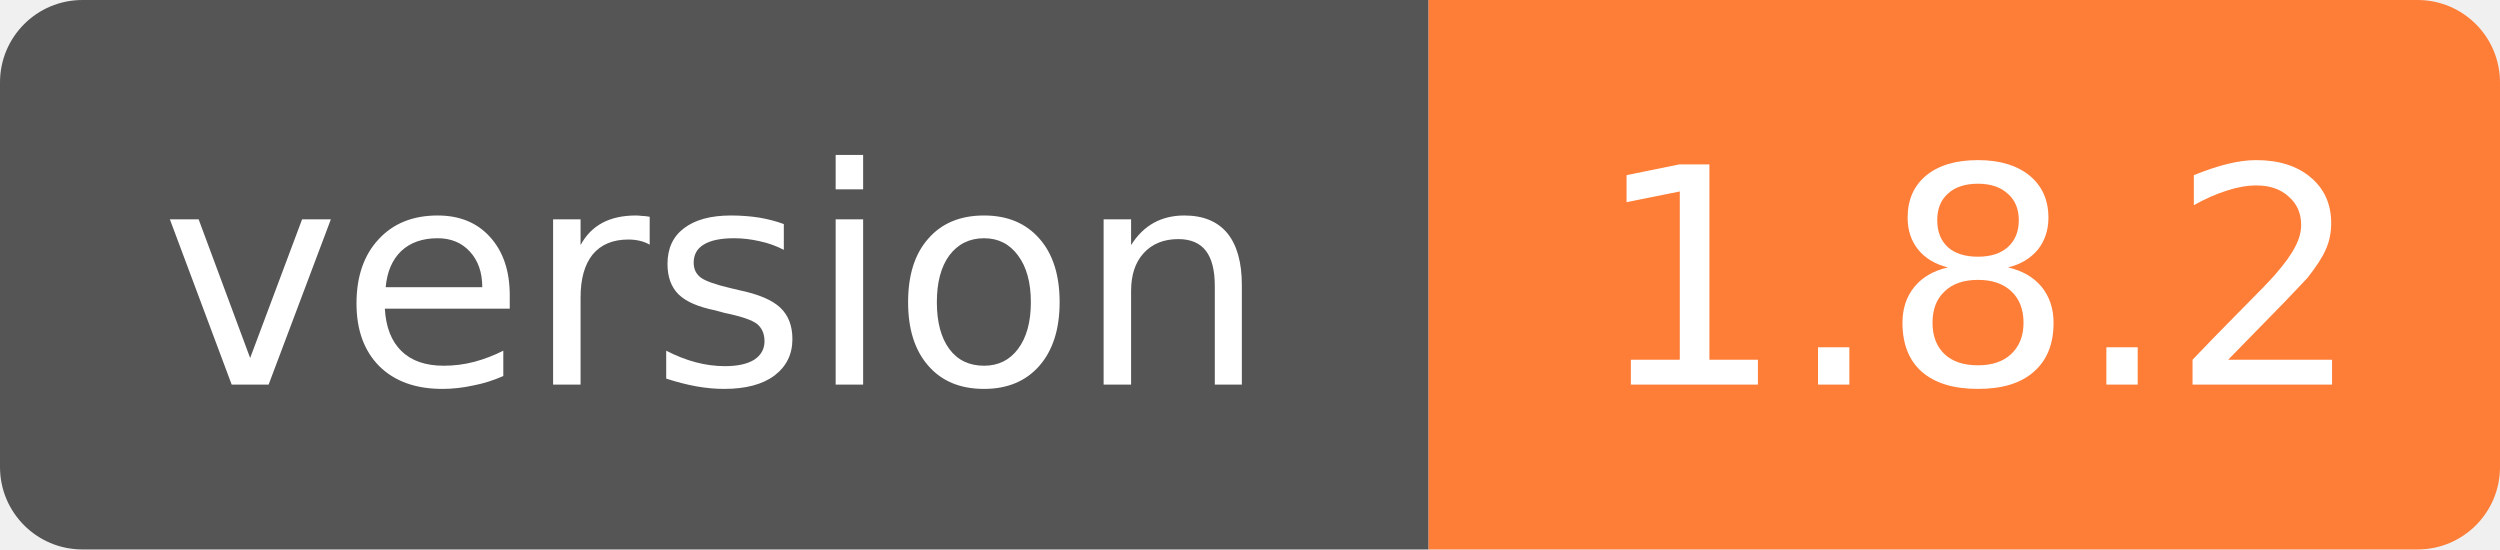
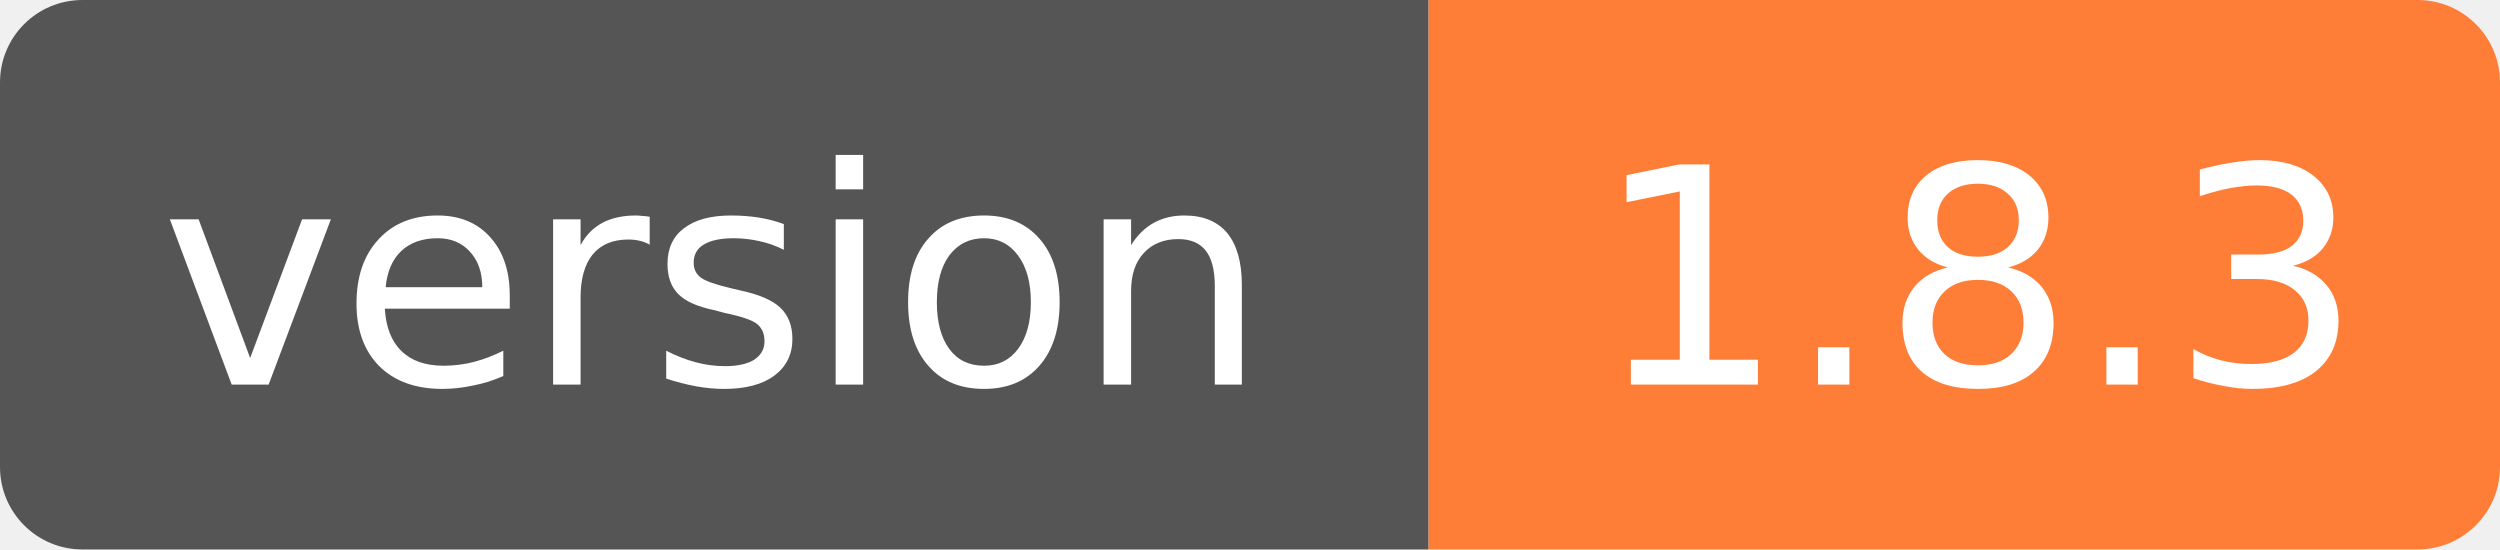
- <svg xmlns="http://www.w3.org/2000/svg" width="91" height="20" role="img" aria-label="version: 1.8.2">
+ <svg xmlns="http://www.w3.org/2000/svg" width="91" height="20" role="img" aria-label="version: 1.8.3">
  <clipPath id="r">
    <rect width="91" height="20" rx="3" />
  </clipPath>
  <g clip-path="url(#r)">
    <rect width="52" height="20" fill="#555" />
    <rect x="52" width="39" height="20" fill="#fe7d37" />
  </g>
  <g fill="#fff" text-anchor="middle" font-family="Verdana,Geneva,DejaVu Sans,sans-serif" font-size="11">
    <text x="26" y="14">version</text>
-     <text x="72" y="14">1.8.2</text>
+     <text x="72" y="14">1.8.3</text>
  </g>
</svg>
